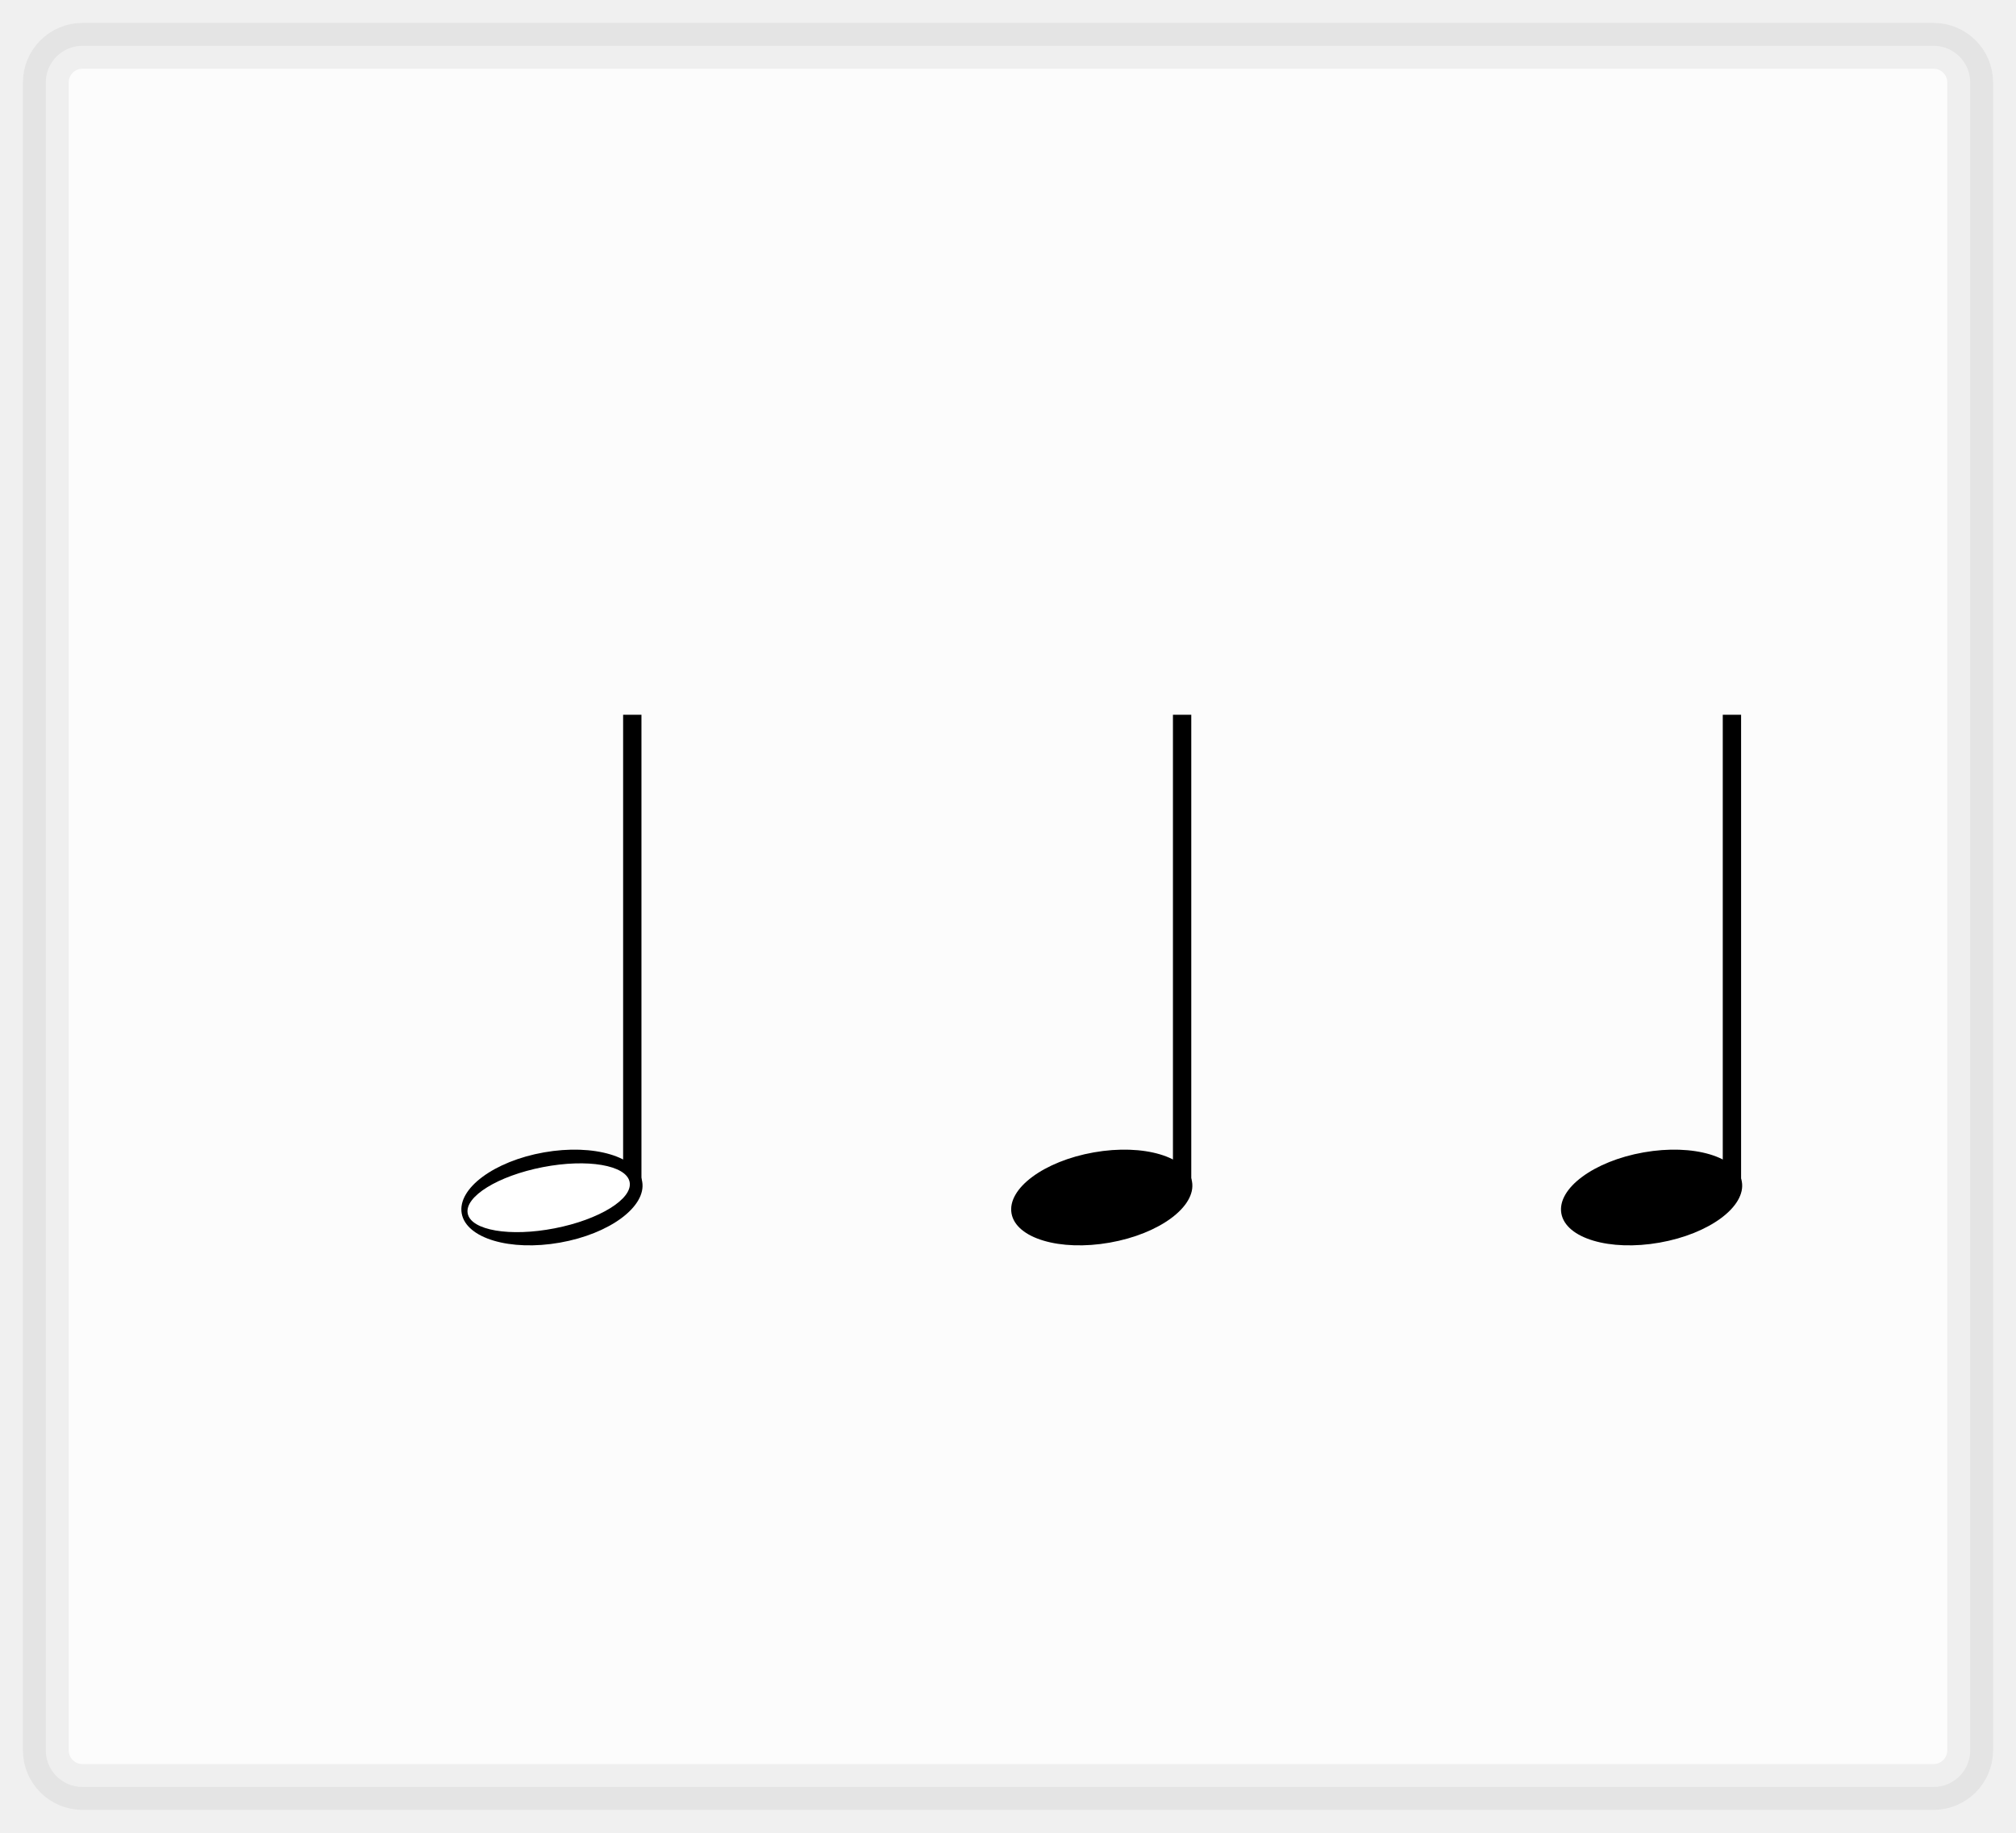
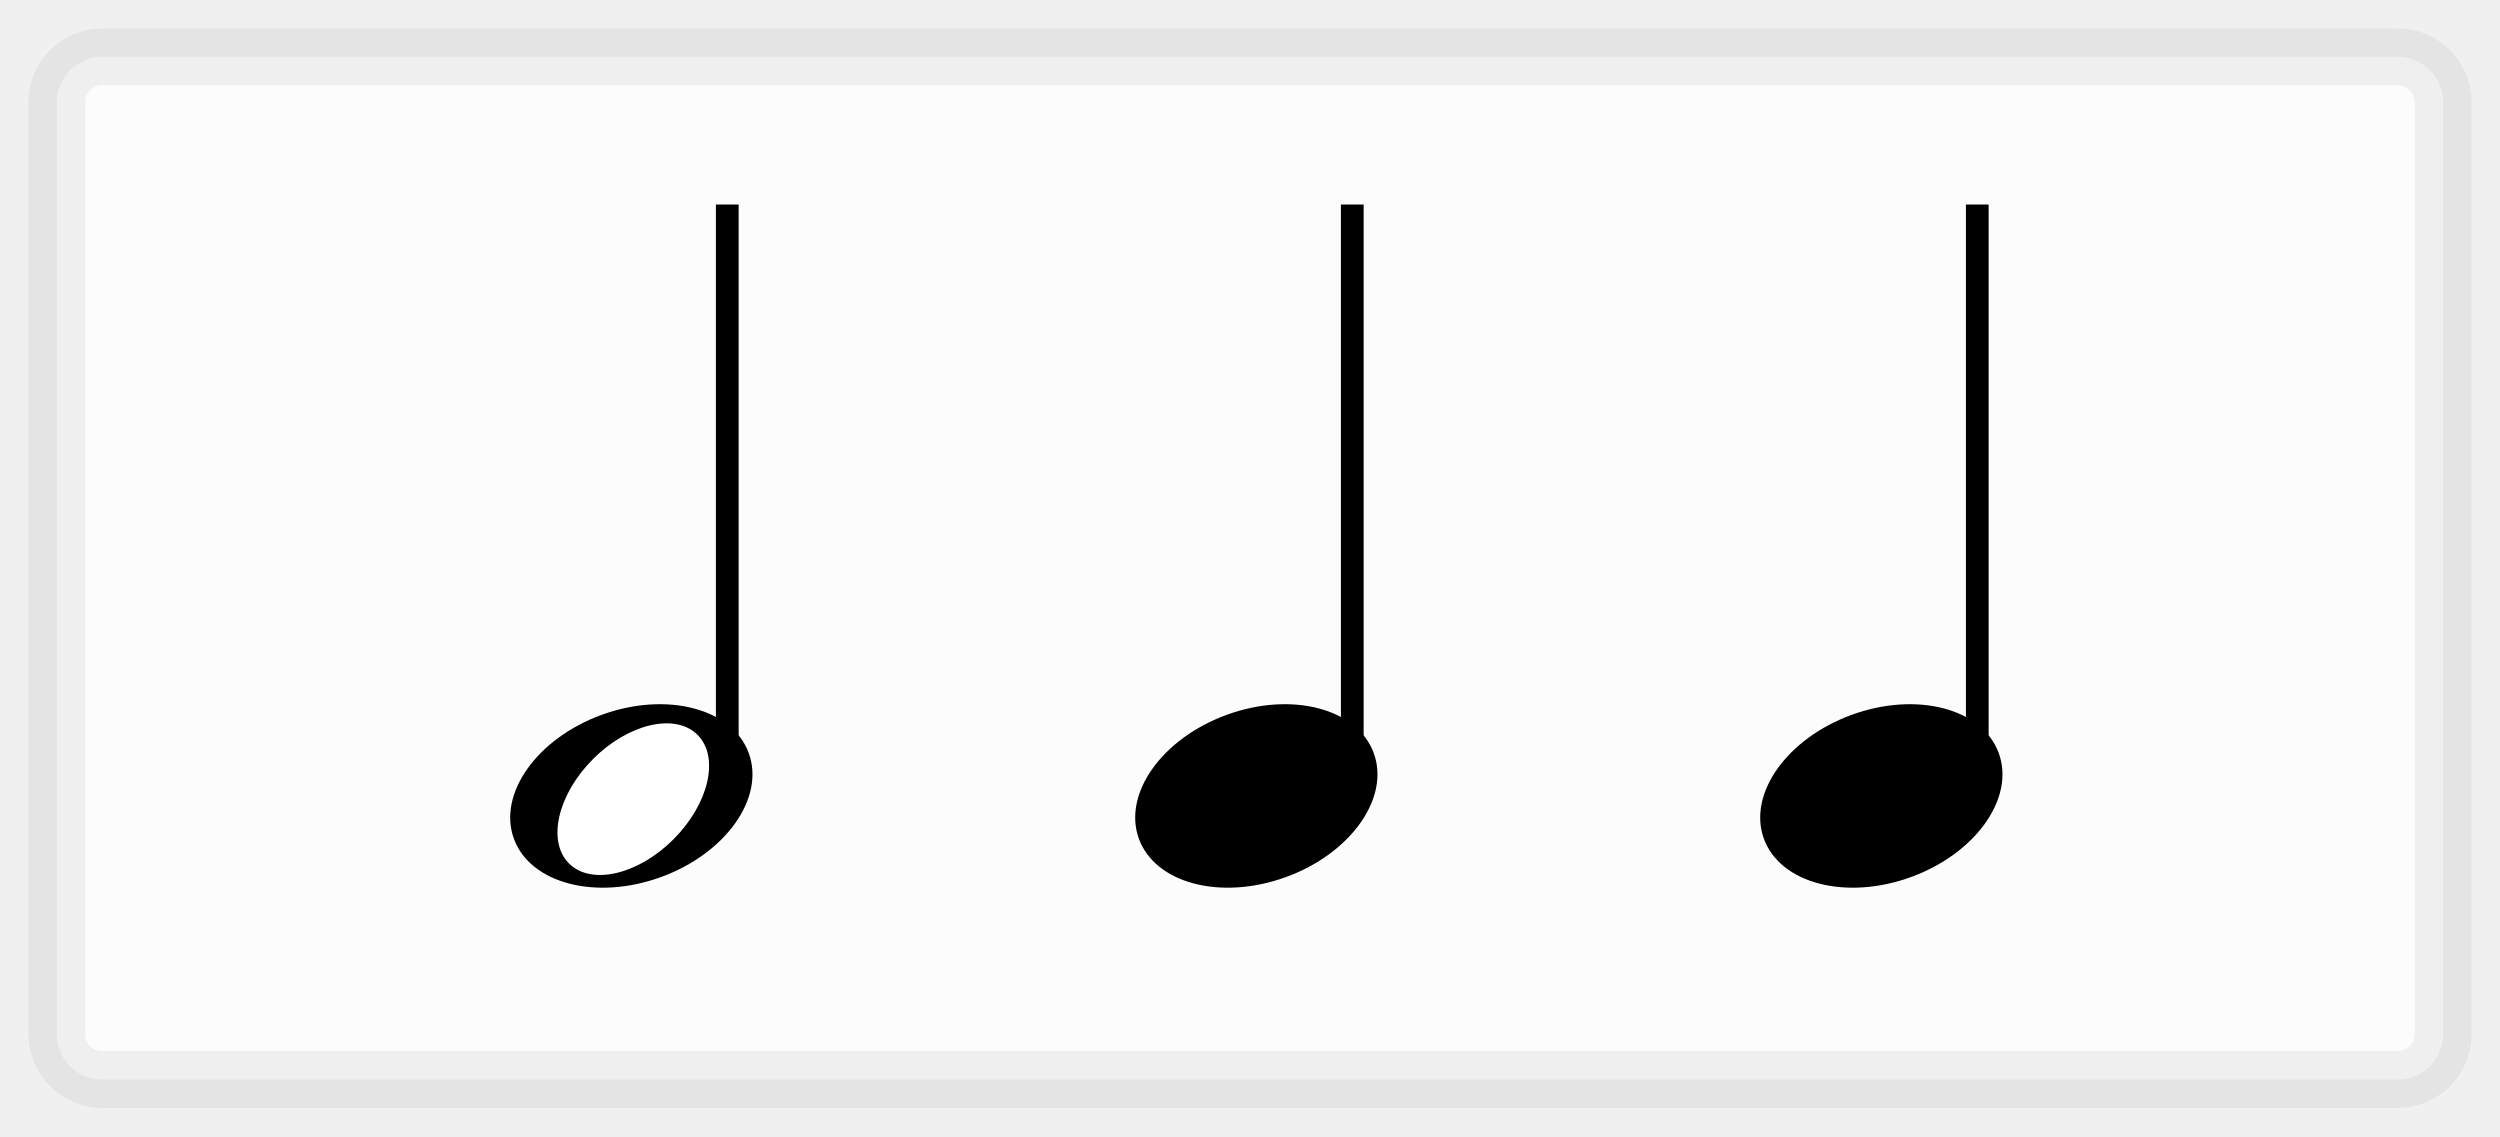
- <svg xmlns="http://www.w3.org/2000/svg" width="110" height="100">
-   <rect width="105" height="95" x="2.5" y="2.5" fill="white" rx="2" ry="2" stroke-width="2.5" stroke-opacity="0.1" stroke="grey" fill-opacity=".80">
+ <svg xmlns="http://www.w3.org/2000/svg" width="110" height="50">
+   <rect width="105" height="45" x="2.5" y="2.5" fill="white" rx="2" ry="2" stroke-width="2.5" stroke-opacity="0.1" stroke="grey" fill-opacity=".80">
    </rect>
-   <svg x="24" y="39" width="12" height="32">
+   <svg width="12" height="32" x="49" y="9">
    <line x1="10.5" x2="10.5" y1="0" y2="26" stroke="black" />
-     <g transform="rotate(-10)">
-       <ellipse rx="5" ry="2.5" cx="1.45" cy="27" />
-     </g>
-     <g transform="rotate(-11)">
-       <ellipse rx="4.5" ry="1.7" cx="0.8" cy="27" fill="white" />
+     <g transform="rotate(-20)">
+       <ellipse rx="5.5" ry="3.8" cx="-3" cy="26.6" />
    </g>
  </svg>
-   <svg width="12" height="32" x="84" y="39">
+   <svg width="12" height="32" x="76.5" y="9">
    <line x1="10.5" x2="10.5" y1="0" y2="26" stroke="black" />
-     <g transform="rotate(-10)">
-       <ellipse rx="5" ry="2.5" cx="1.45" cy="27" />
+     <g transform="rotate(-20)">
+       <ellipse rx="5.5" ry="3.8" cx="-3" cy="26.6" />
    </g>
  </svg>
-   <svg width="12" height="32" x="54" y="39">
+   <svg width="12" height="32" x="21.5" y="9">
    <line x1="10.5" x2="10.5" y1="0" y2="26" stroke="black" />
-     <g transform="rotate(-10)">
-       <ellipse rx="5" ry="2.5" cx="1.45" cy="27" />
+     <g transform="rotate(-20)">
+       <ellipse rx="5.5" ry="3.8" cx="-3" cy="26.6" />
+     </g>
+     <g transform="rotate(-45)">
+       <ellipse rx="4" ry="2.5" cx="-14" cy="23" fill="white" />
    </g>
  </svg>
</svg>
